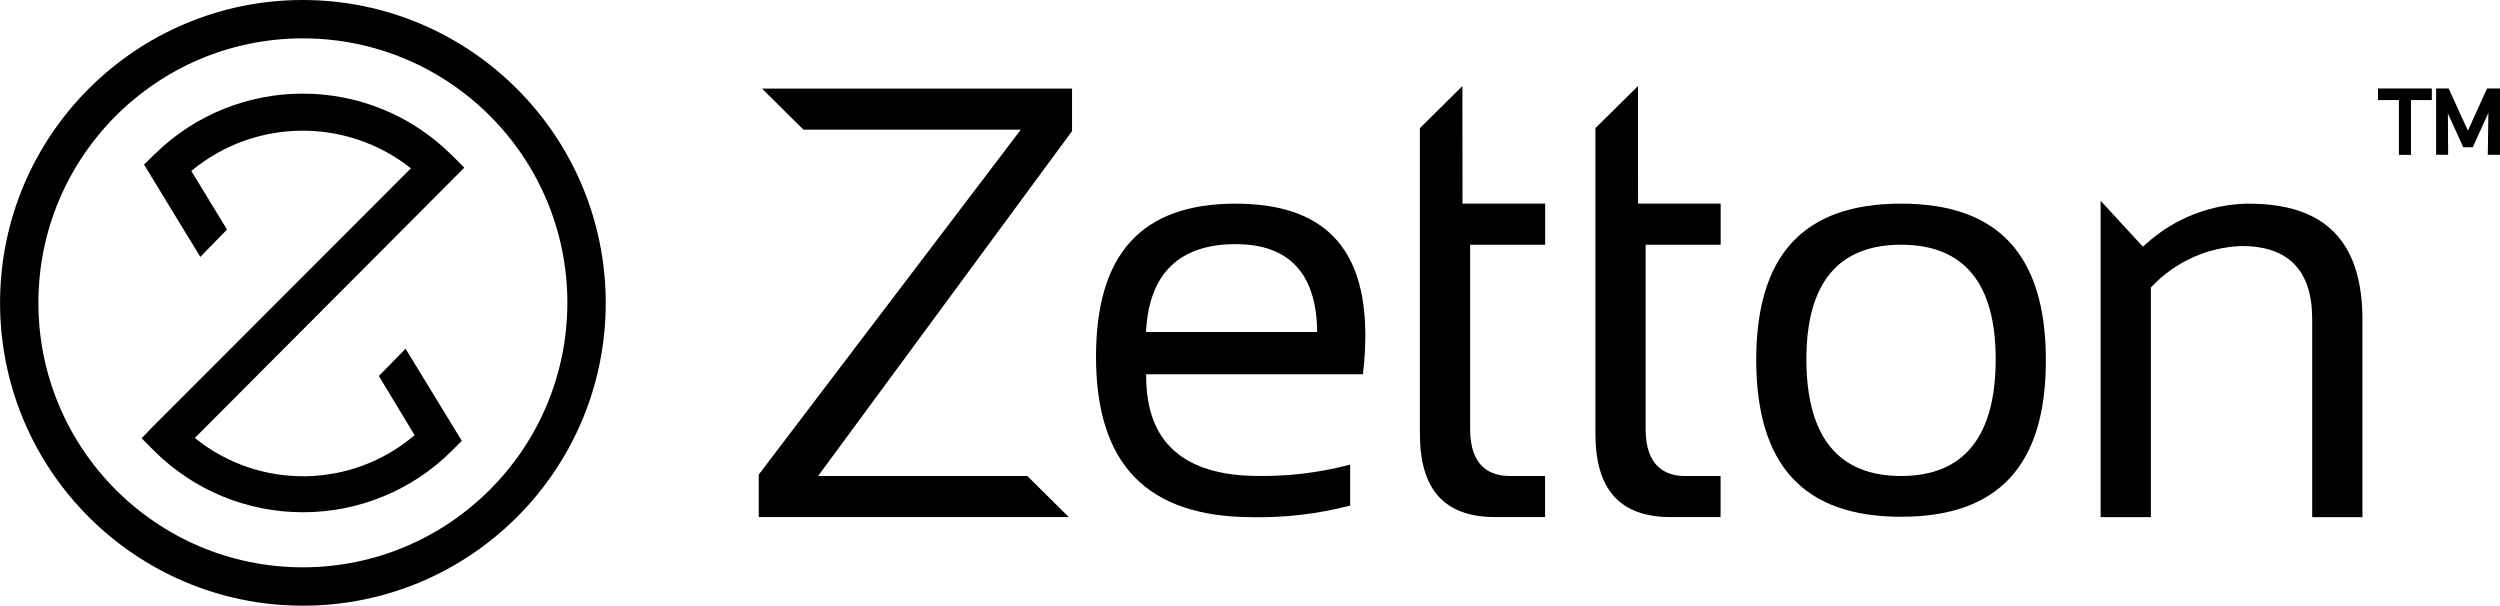
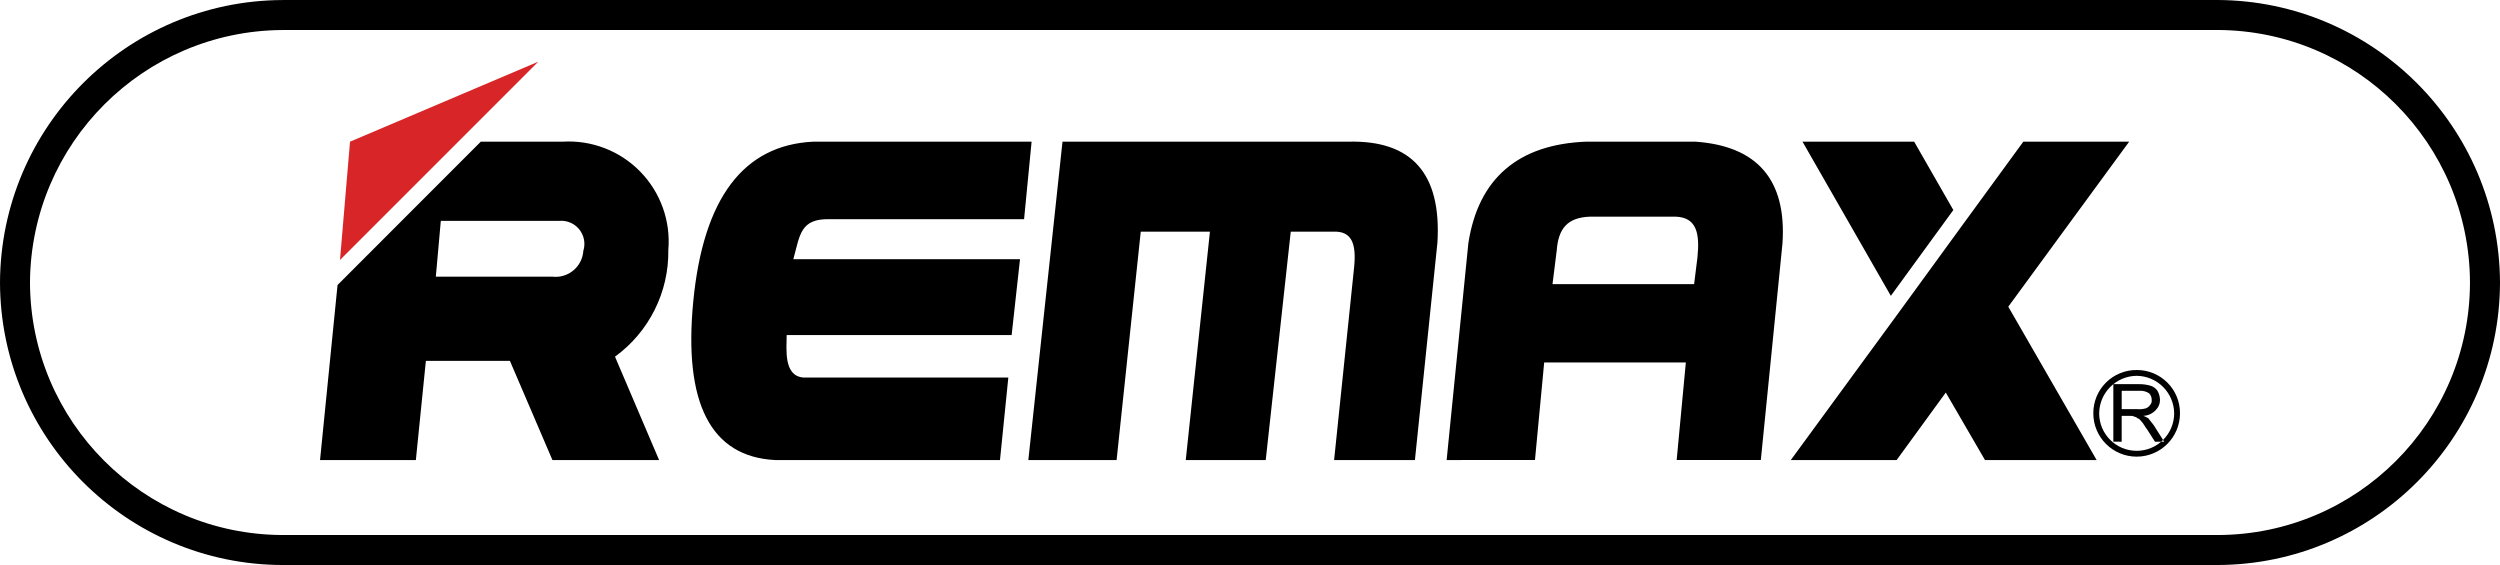
- <svg xmlns="http://www.w3.org/2000/svg" width="119.971" height="29.066" viewBox="0 0 119.971 29.066">
-   <g transform="translate(-459.849 -1525.407)">
-     <path d="M498.409,1531.631h10.426l-12.558,16.528-.017.024v2.038h14.878l-1.99-1.972H499.108l12.17-16.528.017-.024v-2.038H496.416Z" fill-rule="evenodd" />
-     <path d="M519.157,1535.179c-4.517,0-6.712,2.4-6.712,7.346,0,5.18,2.462,7.7,7.528,7.7a17.237,17.237,0,0,0,4.6-.539l.068-.016V1547.7l-.115.032a16.322,16.322,0,0,1-4.274.515c-3.585,0-5.4-1.608-5.4-4.779v-.1h10.4l.01-.079a15.892,15.892,0,0,0,.108-1.779c0-4.259-2.038-6.329-6.22-6.329m-4.3,6.048c.172-2.725,1.619-4.106,4.3-4.106,2.533,0,3.848,1.383,3.906,4.109v.108h-8.214Z" fill-rule="evenodd" />
-     <path d="M530.028,1529.536l-2.041,2.02v14.659c0,2.7,1.184,4.006,3.623,4.006h2.385v-1.972h-1.707c-.86,0-1.889-.388-1.889-2.238v-8.86h3.6v-1.972h-3.967Z" fill-rule="evenodd" />
-     <path d="M538.454,1529.536l-2.044,2.02v14.659c0,2.7,1.184,4.006,3.622,4.006h2.385v-1.972H540.71c-.863,0-1.889-.388-1.889-2.238v-8.86h3.6v-1.972h-3.963Z" fill-rule="evenodd" />
-     <path d="M551.079,1535.179c-4.679,0-6.952,2.461-6.952,7.522.017,5.049,2.29,7.505,6.952,7.505s6.948-2.456,6.948-7.505-2.273-7.522-6.948-7.522m0,13.07c-3.016,0-4.544-1.886-4.544-5.607,0-3.645,1.528-5.491,4.544-5.491s4.54,1.846,4.54,5.491C555.619,1546.363,554.091,1548.249,551.079,1548.249Z" fill-rule="evenodd" />
-     <path d="M567.779,1535.179a7.446,7.446,0,0,0-4.932,1.922l-.165.142-2.027-2.2v15.18h2.411V1539.2l.034-.032a6.234,6.234,0,0,1,4.324-1.955c2.247,0,3.383,1.176,3.383,3.5v9.511h2.412v-9.467c0-3.752-1.781-5.575-5.44-5.575" fill-rule="evenodd" />
-     <path d="M573.968,1530.209h1v2.629h.58v-2.629h1v-.557h-2.584Z" fill-rule="evenodd" />
-     <path d="M579.2,1529.651l-.921,2.027-.924-2.027h-.6v3.186h.577l-.013-1.986.739,1.624h.455l.749-1.65-.027,2.012h.587v-3.186Z" fill-rule="evenodd" />
-     <path d="M474.384,1525.407a14.533,14.533,0,1,0,14.534,14.535,14.551,14.551,0,0,0-14.534-14.535m0,27.225a12.692,12.692,0,1,1,12.692-12.69A12.705,12.705,0,0,1,474.384,1552.632Zm7.461-19.473h-.007l-.341-.338a10.138,10.138,0,0,0-14.23-.01l-.506.493,2.7,4.43,1.282-1.31-1.713-2.813a8.366,8.366,0,0,1,10.537-.128L467.162,1545.9l-.253.268-.266.268.634.636a10.09,10.09,0,0,0,7.11,2.916h.01a10.088,10.088,0,0,0,7.114-2.926l.5-.5-2.7-4.421-1.281,1.31,1.716,2.839a8.254,8.254,0,0,1-10.547.134l12.9-12.94.03-.032-.276-.277Z" fill-rule="evenodd" />
+ <svg xmlns="http://www.w3.org/2000/svg" width="141.732" height="32.03" viewBox="0 0 141.732 32.03">
+   <g transform="translate(-265.756 -85.968)">
+     <path d="M296.275,89.464l-11.244,11.244L285.6,94Z" fill="#d82628" />
+     <path d="M354.008,100.188l-.236,1.889H361.8l.188-1.511c.143-1.371-.047-2.268-1.227-2.315H355.9c-1.276.047-1.8.661-1.89,1.937ZM386.464,94h-6l-3.449,4.725h0l-3.544,4.867h0l-6.189,8.457h6l2.786-3.827,2.222,3.827h6.33l-5.009-8.694Zm-18.519,0h6.33l2.221,3.875-3.543,4.865Zm-77.481,7.654h6.615a1.576,1.576,0,0,0,1.748-1.464,1.312,1.312,0,0,0-1.37-1.7h-6.71ZM293.014,94h4.631a5.668,5.668,0,0,1,6,6.142,7.343,7.343,0,0,1-3.023,6.047l2.5,5.86h-6.047l-2.41-5.622H289.9l-.568,5.622H283.9l.992-9.922Zm29.434,18.049H309.693c-3.638-.189-5.2-3.214-4.631-9.024s2.835-8.834,6.8-9.025h12.378l-.426,4.395H312.812c-1.7-.047-1.7.9-2.08,2.267h12.851l-.474,4.3H310.354c0,.8-.189,2.314.945,2.409h11.622Zm1.607,0L325.992,94h16.2c3.591-.094,5.292,1.795,5.056,5.718l-1.276,12.331h-4.582l1.133-10.913c.142-1.371-.142-2.081-1.181-2.033h-2.41l-1.418,12.946h-4.534l1.37-12.946h-3.922l-1.369,12.946Zm23.715,0L349,99.763c.566-3.685,2.835-5.622,6.709-5.765h6.14c3.544.238,5.2,2.175,4.961,5.765l-1.228,12.284h-4.771l.52-5.528H353.3l-.522,5.528Z" />
+     <path d="M386.89,107.274a2.15,2.15,0,0,1,2.126,2.126,2.126,2.126,0,1,1-4.252,0,2.148,2.148,0,0,1,2.126-2.126Zm0-.329a2.439,2.439,0,0,1,2.456,2.455,2.457,2.457,0,1,1-4.914,0,2.44,2.44,0,0,1,2.458-2.455Zm-.85,2.219h.9a1.322,1.322,0,0,0,.472-.047.472.472,0,0,0,.236-.188.351.351,0,0,0,.094-.284.531.531,0,0,0-.142-.377.9.9,0,0,0-.566-.144h-.992Zm-.473,1.843v-3.26h1.465a2.2,2.2,0,0,1,.661.094.731.731,0,0,1,.377.283,1.079,1.079,0,0,1,.142.521.778.778,0,0,1-.236.566,1.009,1.009,0,0,1-.709.331,1.525,1.525,0,0,1,.284.141c.1.142.236.285.33.427l.567.9h-.52l-.423-.661c-.143-.189-.238-.378-.331-.474s-.142-.189-.236-.189a.251.251,0,0,0-.191-.094c-.047-.047-.1-.047-.236-.047h-.471v1.465Z" fill-rule="evenodd" />
+     <path d="M281.772,85.968h109.7a16.09,16.09,0,0,1,16.016,16.016h0A16.059,16.059,0,0,1,391.472,118h-109.7a16.059,16.059,0,0,1-16.016-16.014h0a16.089,16.089,0,0,1,16.016-16.016Zm0,1.7h109.7a14.365,14.365,0,0,1,14.314,14.316h0A14.334,14.334,0,0,1,391.472,116.3h-109.7a14.366,14.366,0,0,1-14.316-14.314h0a14.4,14.4,0,0,1,14.316-14.316Z" fill-rule="evenodd" />
  </g>
</svg>
